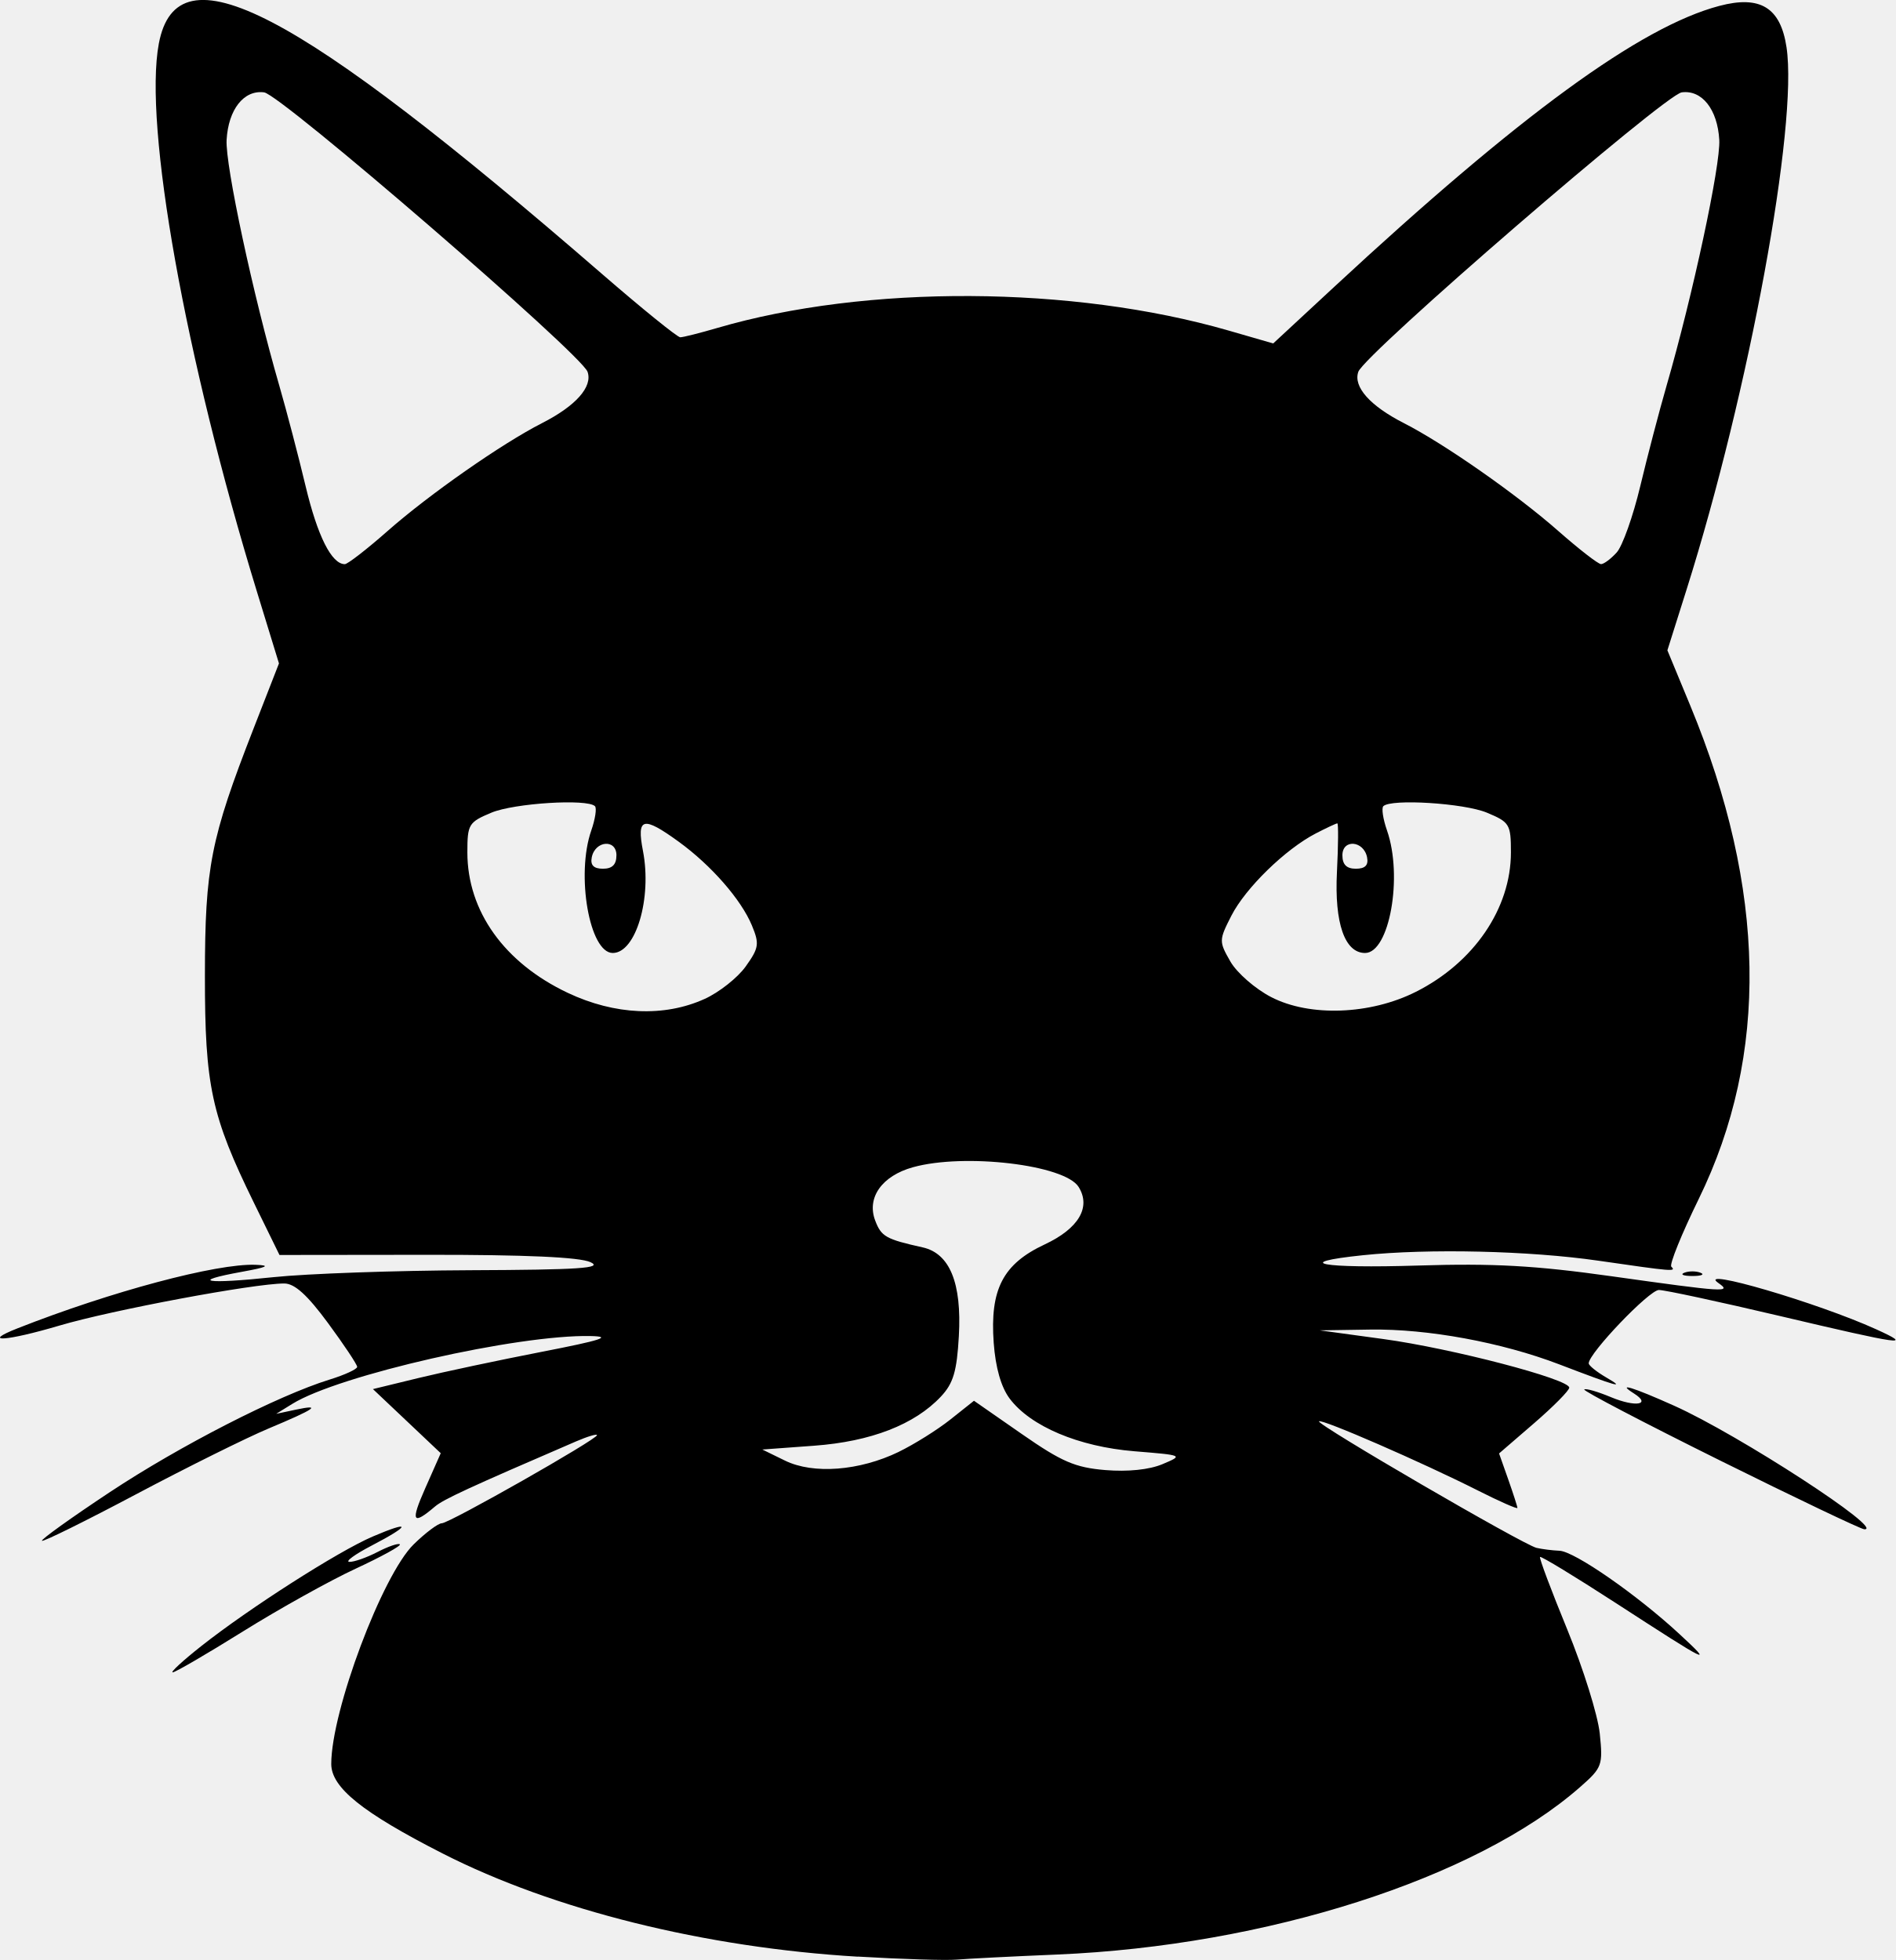
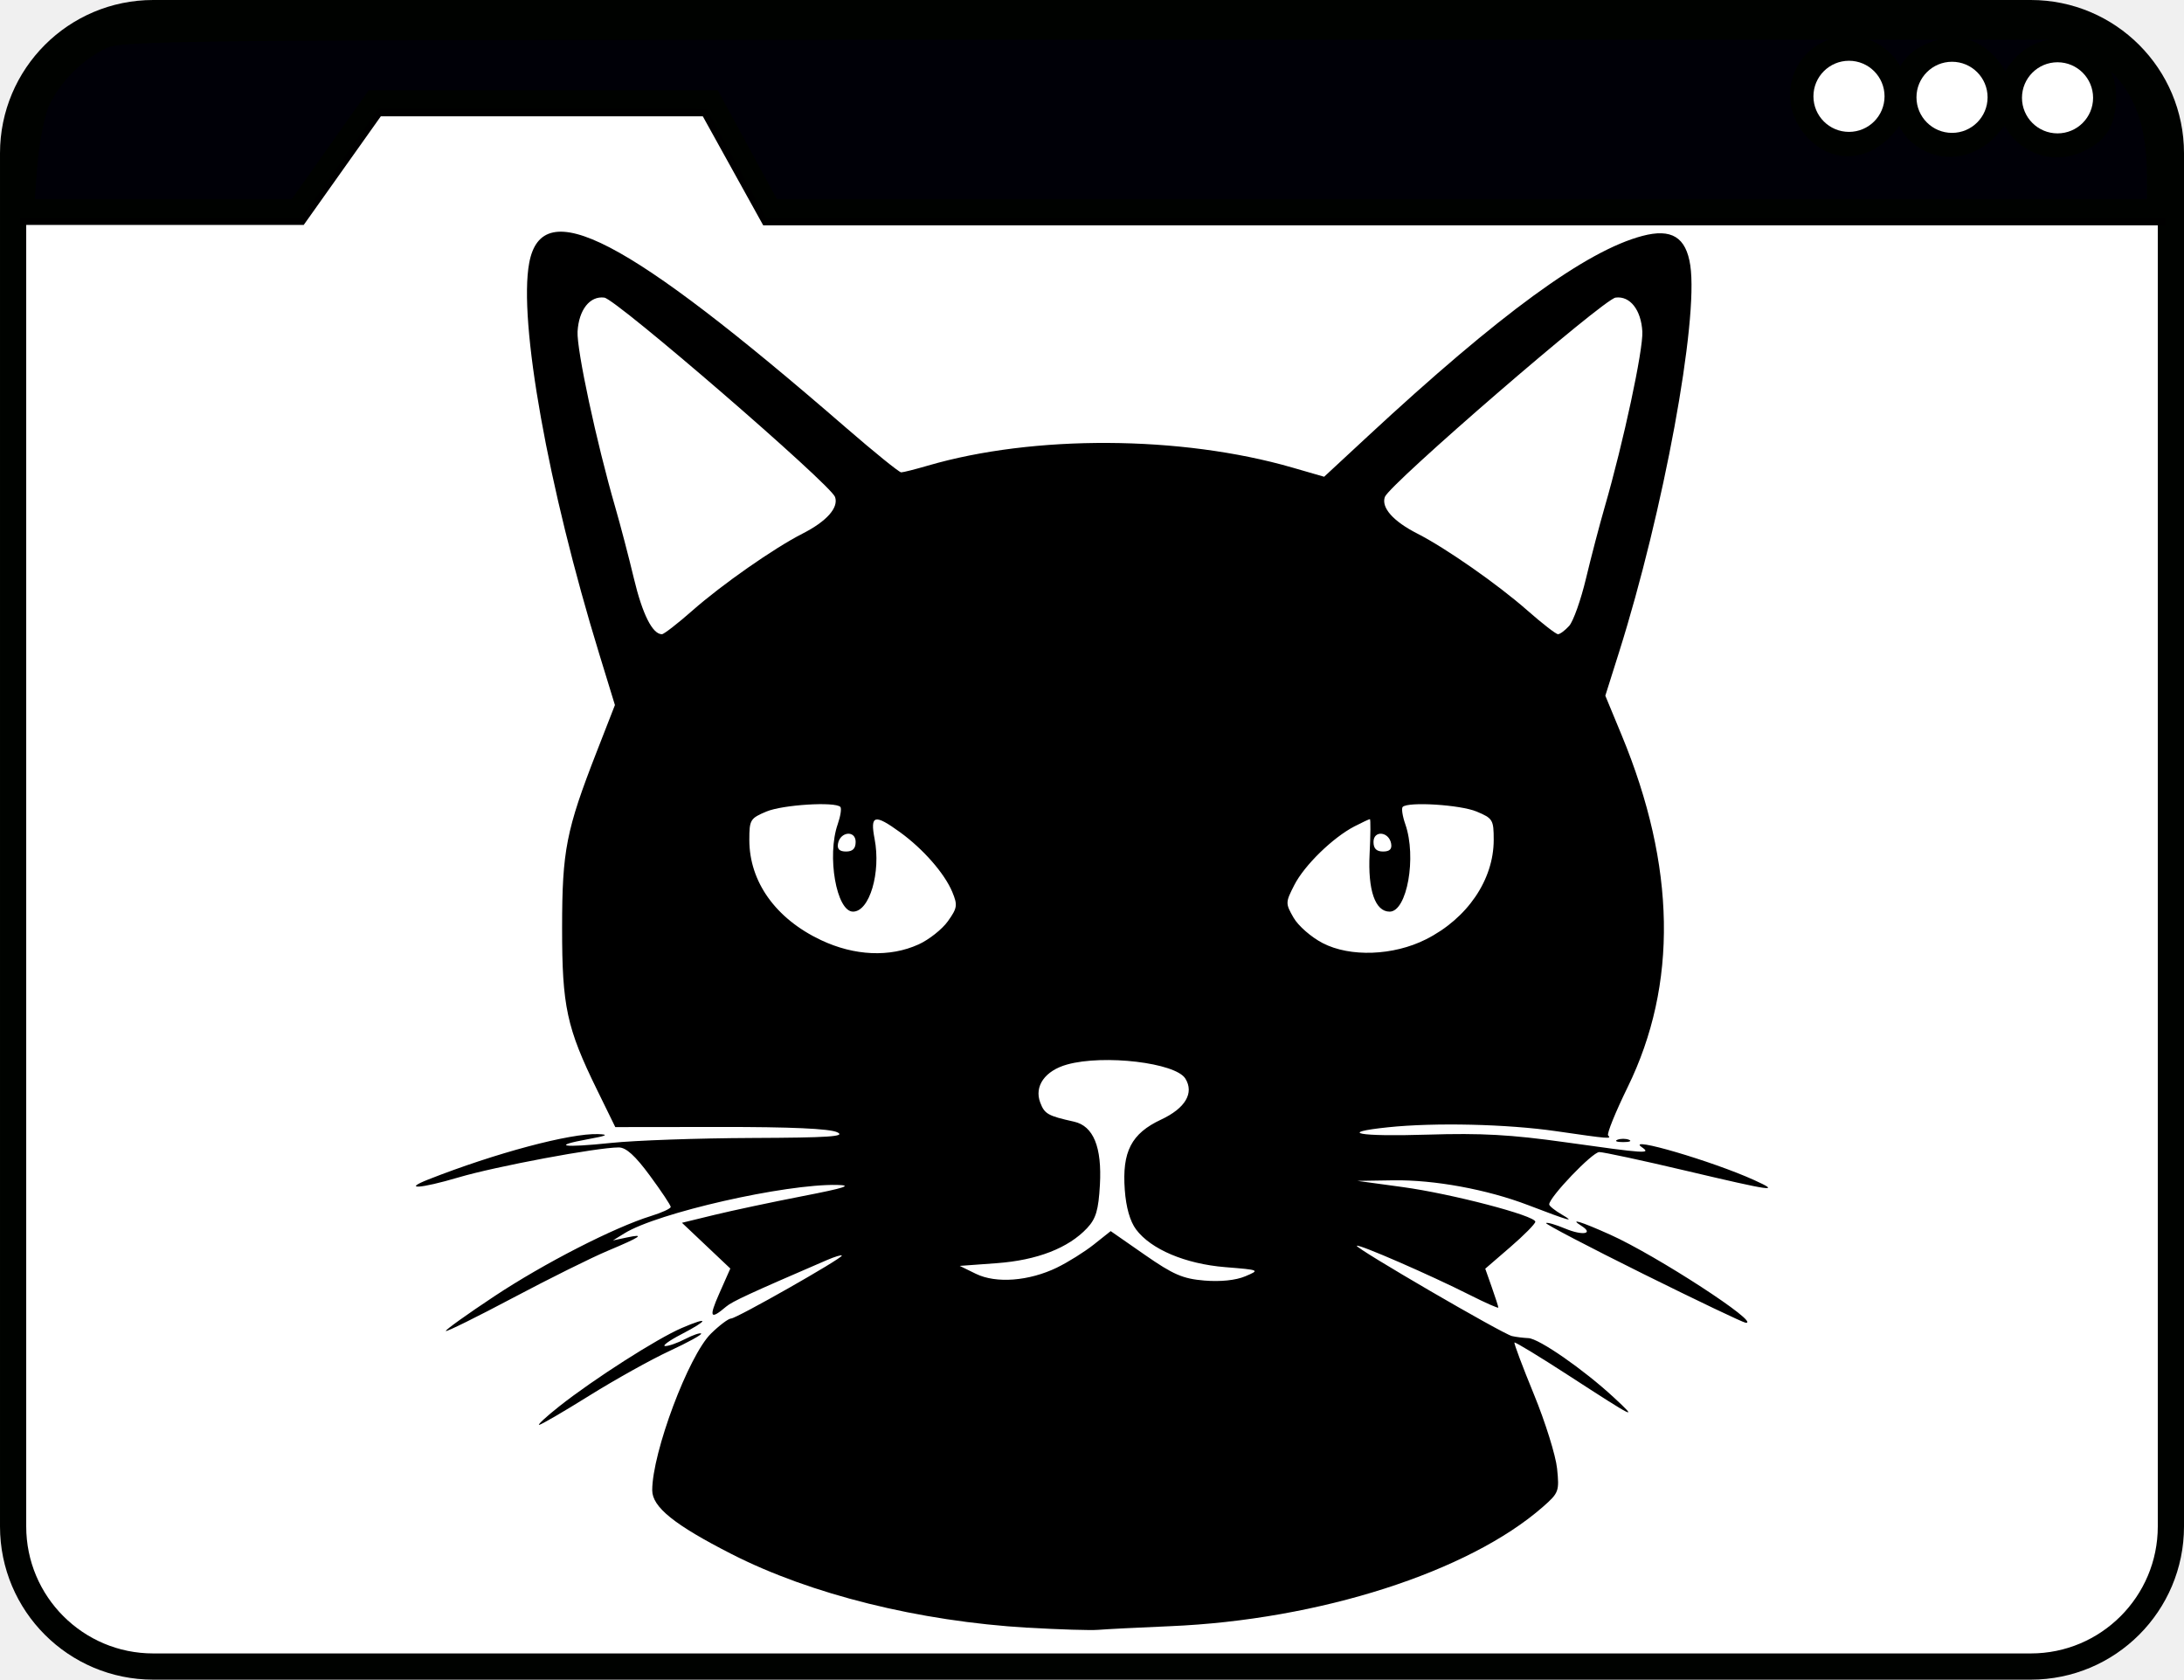
- <svg xmlns="http://www.w3.org/2000/svg" width="103.167mm" height="106.692mm" viewBox="0 0 103.167 106.692" version="1.1" id="svg8">
+ <svg xmlns="http://www.w3.org/2000/svg" width="166.638mm" height="128.151mm" viewBox="0 0 166.638 128.151" version="1.1" id="svg8">
  <defs id="defs2" />
-   <g id="layer1" transform="translate(-50.55996,-20.27593)">
-     <path style="fill:#000000;stroke-width:0.353" d="m 97.248,126.787 c -8.32,-0.494 -16.567,-2.544 -22.596,-5.617 -4.368,-2.227 -6.063,-3.589 -6.063,-4.873 0,-2.883 2.776,-10.281 4.486,-11.955 0.644,-0.631 1.333,-1.147 1.53,-1.147 0.409,0 8.448,-4.565 8.448,-4.797 0,-0.083 -0.516,0.071 -1.147,0.343 -5.84,2.518 -7.211,3.151 -7.671,3.542 -1.225,1.043 -1.339,0.833 -0.536,-0.983 l 0.849,-1.919 -1.845,-1.745 -1.845,-1.745 2.482,-0.604 c 1.365,-0.332 4.387,-0.974 6.715,-1.427 3.241,-0.63 3.861,-0.831 2.646,-0.857 -3.973,-0.085 -13.699,2.126 -16.228,3.69 l -0.882,0.545 1.058,-0.225 c 1.46,-0.311 1.077,-0.045 -1.472,1.023 -1.198,0.502 -4.436,2.109 -7.195,3.572 -2.759,1.463 -5.071,2.606 -5.138,2.54 -0.066,-0.066 1.594,-1.256 3.69,-2.645 3.814,-2.527 9.15,-5.26 11.967,-6.131 0.825,-0.255 1.499,-0.566 1.499,-0.691 0,-0.125 -0.714,-1.198 -1.587,-2.384 -1.127,-1.531 -1.817,-2.155 -2.381,-2.155 -1.656,1.45e-4 -9.382,1.447 -12.233,2.29 -2.9,0.858 -4.315,0.951 -2.281,0.15 5.094,-2.006 10.825,-3.536 12.948,-3.457 0.848,0.032 0.662,0.126 -0.756,0.384 -2.884,0.525 -1.963,0.678 1.736,0.289 1.825,-0.192 6.653,-0.362 10.727,-0.378 5.912,-0.023 7.23,-0.111 6.526,-0.438 -0.59,-0.274 -3.538,-0.407 -8.905,-0.401 l -8.023,0.009 -1.391,-2.84 c -2.318,-4.732 -2.671,-6.365 -2.667,-12.365 0.004,-5.911 0.304,-7.438 2.642,-13.437 l 1.388,-3.559 -1.194,-3.889 c -3.912,-12.742 -6.179,-25.401 -5.345,-29.848 0.995,-5.302 7.35,-1.999 24.122,12.537 2.188,1.896 4.103,3.447 4.258,3.447 0.154,0 1.063,-0.229 2.02,-0.509 8.09,-2.366 19.332,-2.309 27.814,0.14 l 2.438,0.704 3.319,-3.078 c 10.105,-9.372 16.667,-14.161 20.962,-15.296 2.227,-0.589 3.332,0.091 3.656,2.247 0.635,4.233 -2.038,18.746 -5.436,29.515 l -1.047,3.317 1.25,3.02 c 4.136,9.992 4.29,19.005 0.457,26.842 -0.936,1.914 -1.608,3.574 -1.493,3.689 0.279,0.279 0.109,0.265 -3.966,-0.325 -3.751,-0.544 -9.254,-0.671 -12.825,-0.298 -3.945,0.412 -2.252,0.725 3.035,0.561 4.073,-0.127 6.355,5.6e-5 10.505,0.584 6.182,0.869 6.568,0.894 5.811,0.366 -1.264,-0.881 5.406,1.076 8.581,2.517 2.087,0.948 1.476,0.863 -5.255,-0.725 -3.285,-0.775 -6.238,-1.41 -6.562,-1.411 -0.523,-0.002 -3.82,3.445 -3.82,3.993 0,0.118 0.437,0.469 0.97,0.778 1.075,0.624 0.587,0.487 -2.58,-0.725 -3.133,-1.198 -7.155,-1.938 -10.282,-1.891 l -2.749,0.042 3.463,0.473 c 3.727,0.509 10.119,2.181 10.119,2.646 0,0.156 -0.86,1.026 -1.91,1.933 l -1.91,1.649 0.499,1.414 c 0.274,0.778 0.499,1.476 0.499,1.551 0,0.075 -0.966,-0.35 -2.146,-0.946 -3.047,-1.538 -8.506,-3.915 -8.653,-3.768 -0.159,0.159 11.115,6.719 11.84,6.889 0.3,0.07 0.864,0.141 1.252,0.157 0.816,0.034 4.22,2.399 6.526,4.534 1.893,1.753 1.695,1.656 -3.482,-1.701 -2.206,-1.43 -4.054,-2.554 -4.107,-2.496 -0.052,0.057 0.616,1.836 1.485,3.953 0.869,2.117 1.664,4.663 1.767,5.659 0.179,1.731 0.132,1.859 -1.072,2.916 -5.671,4.98 -17.087,8.636 -28.458,9.114 -2.425,0.102 -4.886,0.227 -5.468,0.277 -0.582,0.051 -3.005,-0.024 -5.384,-0.165 z m 2.226,-27.48 c 0.838,-0.406 2.103,-1.198 2.81,-1.759 l 1.286,-1.022 2.596,1.805 c 2.183,1.518 2.908,1.831 4.556,1.968 1.222,0.101 2.392,-0.02 3.108,-0.322 1.142,-0.482 1.133,-0.486 -1.524,-0.702 -3.038,-0.247 -5.667,-1.359 -6.799,-2.875 -0.462,-0.619 -0.766,-1.685 -0.863,-3.029 -0.211,-2.914 0.503,-4.291 2.775,-5.355 1.849,-0.866 2.533,-2.026 1.846,-3.13 -0.75,-1.204 -6.207,-1.853 -9.017,-1.072 -1.687,0.469 -2.528,1.656 -2.055,2.901 0.333,0.876 0.581,1.016 2.581,1.461 1.478,0.329 2.136,1.938 1.973,4.827 -0.109,1.928 -0.301,2.574 -0.977,3.295 -1.433,1.526 -3.815,2.449 -6.898,2.675 l -2.822,0.207 1.235,0.604 c 1.541,0.754 4.048,0.561 6.191,-0.476 z M 88.908,74.654 c 0.795,-0.361 1.804,-1.159 2.241,-1.773 0.717,-1.007 0.75,-1.225 0.335,-2.227 -0.583,-1.409 -2.217,-3.278 -3.986,-4.561 -1.948,-1.413 -2.296,-1.323 -1.944,0.502 0.497,2.573 -0.386,5.556 -1.645,5.556 -1.265,0 -2.01,-4.253 -1.168,-6.668 0.216,-0.621 0.306,-1.216 0.2,-1.323 -0.414,-0.414 -4.396,-0.165 -5.636,0.353 -1.239,0.518 -1.308,0.632 -1.308,2.163 0,3.197 2.012,6.013 5.465,7.646 2.553,1.208 5.252,1.328 7.446,0.331 z m 38.711,-0.387 c 3.164,-1.593 5.175,-4.544 5.175,-7.591 0,-1.532 -0.069,-1.646 -1.308,-2.163 -1.24,-0.518 -5.221,-0.767 -5.636,-0.353 -0.107,0.107 -0.017,0.702 0.2,1.323 0.875,2.511 0.131,6.668 -1.195,6.668 -1.106,0 -1.671,-1.626 -1.53,-4.407 0.074,-1.457 0.083,-2.649 0.021,-2.649 -0.062,0 -0.59,0.247 -1.174,0.549 -1.654,0.856 -3.823,2.97 -4.592,4.477 -0.681,1.335 -0.682,1.399 -0.055,2.494 0.354,0.618 1.355,1.491 2.224,1.939 2.094,1.082 5.39,0.961 7.869,-0.287 z M 84.111,66.834 c 0,-0.904 -1.168,-0.801 -1.345,0.118 -0.082,0.423 0.108,0.613 0.613,0.613 0.505,0 0.731,-0.227 0.731,-0.731 z m 40.856,0.118 c -0.177,-0.92 -1.345,-1.022 -1.345,-0.118 0,0.505 0.227,0.731 0.731,0.731 0.505,0 0.695,-0.19 0.613,-0.613 z M 71.655,49.181 c 2.269,-1.998 6.226,-4.762 8.399,-5.869 1.848,-0.941 2.77,-1.98 2.485,-2.797 -0.337,-0.962 -16.686,-15.09 -17.604,-15.211 -1.1,-0.146 -1.947,0.927 -2.042,2.587 -0.078,1.366 1.443,8.462 2.872,13.393 0.393,1.358 1.036,3.812 1.427,5.452 0.65,2.724 1.417,4.25 2.136,4.25 0.153,0 1.2,-0.812 2.327,-1.804 z m 66.895,1.17 c 0.315,-0.348 0.894,-1.976 1.285,-3.616 0.392,-1.64 1.034,-4.094 1.427,-5.452 1.429,-4.932 2.95,-12.027 2.872,-13.393 -0.095,-1.659 -0.942,-2.732 -2.042,-2.587 -0.917,0.121 -17.267,14.249 -17.604,15.211 -0.286,0.817 0.637,1.856 2.485,2.797 2.173,1.107 6.13,3.871 8.399,5.869 1.127,0.992 2.174,1.804 2.327,1.804 0.153,0 0.536,-0.285 0.851,-0.634 z M 61.499,109.892 c 2.621,-2.072 7.462,-5.167 9.339,-5.972 2.121,-0.909 2.095,-0.626 -0.045,0.487 -0.922,0.48 -1.469,0.88 -1.217,0.889 0.252,0.009 0.942,-0.233 1.532,-0.539 0.59,-0.305 1.137,-0.492 1.215,-0.414 0.078,0.078 -1.009,0.675 -2.414,1.327 -1.405,0.652 -4.162,2.188 -6.126,3.413 -1.964,1.225 -3.685,2.227 -3.824,2.227 -0.139,0 0.554,-0.638 1.54,-1.418 z M 144.16,99.769 c -4.129,-2.048 -7.448,-3.784 -7.374,-3.857 0.073,-0.073 0.73,0.116 1.46,0.421 1.331,0.556 2.214,0.409 1.241,-0.206 -0.983,-0.622 -0.05,-0.337 2.197,0.672 3.507,1.573 11.563,6.811 10.337,6.721 -0.194,-0.014 -3.731,-1.702 -7.86,-3.75 z m -1.929,-10.212 c 0.243,-0.098 0.639,-0.098 0.882,0 0.243,0.098 0.044,0.178 -0.441,0.178 -0.485,0 -0.684,-0.08 -0.441,-0.178 z" id="path839" />
+   <g id="layer1" transform="translate(-19.62577,-2.596966)">
+     <rect style="opacity:1;fill:#ffffff;fill-opacity:1;fill-rule:evenodd;stroke:#000200;stroke-width:2;stroke-miterlimit:4;stroke-dasharray:none;stroke-dashoffset:0;stroke-opacity:1" id="rect816" width="164.638" height="126.151" x="20.626" y="3.597" ry="10.691" />
+     <path style="fill:#000000;stroke-width:0.353" d="m 98.049,126.787 c -8.32,-0.494 -16.567,-2.544 -22.596,-5.617 -4.368,-2.227 -6.063,-3.589 -6.063,-4.873 0,-2.883 2.776,-10.281 4.486,-11.955 0.644,-0.631 1.333,-1.147 1.53,-1.147 0.409,0 8.448,-4.565 8.448,-4.797 0,-0.083 -0.516,0.071 -1.147,0.343 -5.84,2.518 -7.211,3.151 -7.671,3.542 -1.225,1.043 -1.339,0.833 -0.536,-0.983 l 0.849,-1.919 -1.845,-1.745 -1.845,-1.745 2.482,-0.604 c 1.365,-0.332 4.387,-0.974 6.715,-1.427 3.241,-0.63 3.861,-0.831 2.646,-0.857 -3.973,-0.085 -13.699,2.126 -16.228,3.69 l -0.882,0.545 1.058,-0.225 c 1.46,-0.311 1.077,-0.045 -1.472,1.023 -1.198,0.502 -4.436,2.109 -7.195,3.572 -2.759,1.463 -5.071,2.606 -5.138,2.54 -0.066,-0.066 1.594,-1.256 3.69,-2.645 3.814,-2.527 9.15,-5.26 11.967,-6.131 0.825,-0.255 1.499,-0.566 1.499,-0.691 0,-0.125 -0.714,-1.198 -1.587,-2.384 -1.127,-1.531 -1.817,-2.155 -2.381,-2.155 -1.656,1.45e-4 -9.382,1.447 -12.233,2.29 -2.9,0.858 -4.315,0.951 -2.281,0.15 5.094,-2.006 10.825,-3.536 12.948,-3.457 0.848,0.032 0.662,0.126 -0.756,0.384 -2.884,0.525 -1.963,0.678 1.736,0.289 1.825,-0.192 6.653,-0.362 10.727,-0.378 5.912,-0.023 7.23,-0.111 6.526,-0.438 -0.59,-0.274 -3.538,-0.407 -8.905,-0.401 l -8.023,0.009 -1.391,-2.84 c -2.318,-4.732 -2.671,-6.365 -2.667,-12.365 0.004,-5.911 0.304,-7.438 2.642,-13.437 l 1.388,-3.559 -1.194,-3.889 c -3.912,-12.742 -6.179,-25.401 -5.345,-29.848 0.995,-5.302 7.35,-1.999 24.122,12.537 2.188,1.896 4.103,3.447 4.258,3.447 0.154,0 1.063,-0.229 2.02,-0.509 8.09,-2.366 19.332,-2.309 27.814,0.14 l 2.438,0.704 3.319,-3.078 c 10.105,-9.372 16.667,-14.161 20.962,-15.296 2.227,-0.589 3.332,0.091 3.656,2.247 0.635,4.233 -2.038,18.746 -5.436,29.515 l -1.047,3.317 1.25,3.02 c 4.136,9.992 4.29,19.005 0.457,26.842 -0.936,1.914 -1.608,3.574 -1.493,3.689 0.279,0.279 0.109,0.265 -3.966,-0.325 -3.751,-0.544 -9.254,-0.671 -12.825,-0.298 -3.945,0.412 -2.252,0.725 3.035,0.561 4.073,-0.127 6.355,5.6e-5 10.505,0.584 6.182,0.869 6.568,0.894 5.811,0.366 -1.264,-0.881 5.406,1.076 8.581,2.517 2.087,0.948 1.476,0.863 -5.255,-0.725 -3.285,-0.775 -6.238,-1.41 -6.562,-1.411 -0.523,-0.002 -3.82,3.445 -3.82,3.993 0,0.118 0.437,0.469 0.97,0.778 1.075,0.624 0.587,0.487 -2.58,-0.725 -3.133,-1.198 -7.155,-1.938 -10.282,-1.891 l -2.749,0.042 3.463,0.473 c 3.727,0.509 10.119,2.181 10.119,2.646 0,0.156 -0.86,1.026 -1.91,1.933 l -1.91,1.649 0.499,1.414 c 0.274,0.778 0.499,1.476 0.499,1.551 0,0.075 -0.966,-0.35 -2.146,-0.946 -3.047,-1.538 -8.506,-3.915 -8.653,-3.768 -0.159,0.159 11.115,6.719 11.84,6.889 0.3,0.07 0.864,0.141 1.252,0.157 0.816,0.034 4.22,2.399 6.526,4.534 1.893,1.753 1.695,1.656 -3.482,-1.701 -2.206,-1.43 -4.054,-2.554 -4.107,-2.496 -0.052,0.057 0.616,1.836 1.485,3.953 0.869,2.117 1.664,4.663 1.767,5.659 0.179,1.731 0.132,1.859 -1.072,2.916 -5.671,4.98 -17.087,8.636 -28.458,9.114 -2.425,0.102 -4.886,0.227 -5.468,0.277 -0.582,0.051 -3.005,-0.024 -5.384,-0.165 z m 2.226,-27.48 c 0.838,-0.406 2.103,-1.198 2.81,-1.759 l 1.286,-1.022 2.596,1.805 c 2.183,1.518 2.908,1.831 4.556,1.968 1.222,0.101 2.392,-0.02 3.108,-0.322 1.142,-0.482 1.133,-0.486 -1.524,-0.702 -3.038,-0.247 -5.667,-1.359 -6.799,-2.875 -0.462,-0.619 -0.766,-1.685 -0.863,-3.029 -0.211,-2.914 0.503,-4.291 2.775,-5.355 1.849,-0.866 2.533,-2.026 1.846,-3.13 -0.75,-1.204 -6.207,-1.853 -9.017,-1.072 -1.687,0.469 -2.528,1.656 -2.055,2.901 0.333,0.876 0.581,1.016 2.581,1.461 1.478,0.329 2.136,1.938 1.973,4.827 -0.109,1.928 -0.301,2.574 -0.977,3.295 -1.433,1.526 -3.815,2.449 -6.898,2.675 l -2.822,0.207 1.235,0.604 c 1.541,0.754 4.048,0.561 6.191,-0.476 z M 89.71,74.654 c 0.795,-0.361 1.804,-1.159 2.241,-1.773 0.717,-1.007 0.75,-1.225 0.335,-2.227 -0.583,-1.409 -2.217,-3.278 -3.986,-4.561 -1.948,-1.413 -2.296,-1.323 -1.944,0.502 0.497,2.573 -0.386,5.556 -1.645,5.556 -1.265,0 -2.01,-4.253 -1.168,-6.668 0.216,-0.621 0.306,-1.216 0.2,-1.323 -0.414,-0.414 -4.396,-0.165 -5.636,0.353 -1.239,0.518 -1.308,0.632 -1.308,2.163 0,3.197 2.012,6.013 5.465,7.646 2.553,1.208 5.252,1.328 7.446,0.331 z M 128.42,74.268 c 3.164,-1.593 5.175,-4.544 5.175,-7.591 0,-1.532 -0.069,-1.646 -1.308,-2.163 -1.24,-0.518 -5.221,-0.767 -5.636,-0.353 -0.107,0.107 -0.017,0.702 0.2,1.323 0.875,2.511 0.131,6.668 -1.195,6.668 -1.106,0 -1.671,-1.626 -1.53,-4.407 0.074,-1.457 0.083,-2.649 0.021,-2.649 -0.062,0 -0.59,0.247 -1.174,0.549 -1.654,0.856 -3.823,2.97 -4.592,4.477 -0.681,1.335 -0.682,1.399 -0.055,2.494 0.354,0.618 1.355,1.491 2.224,1.939 2.094,1.082 5.39,0.961 7.869,-0.287 z M 84.912,66.834 c 0,-0.904 -1.168,-0.801 -1.345,0.118 -0.082,0.423 0.108,0.613 0.613,0.613 0.505,0 0.731,-0.227 0.731,-0.731 z m 40.856,0.118 c -0.177,-0.92 -1.345,-1.022 -1.345,-0.118 0,0.505 0.227,0.731 0.731,0.731 0.505,0 0.695,-0.19 0.613,-0.613 z M 72.456,49.181 c 2.269,-1.998 6.226,-4.762 8.399,-5.869 1.848,-0.941 2.77,-1.98 2.485,-2.797 -0.337,-0.962 -16.686,-15.09 -17.604,-15.211 -1.1,-0.146 -1.947,0.927 -2.042,2.587 -0.078,1.366 1.443,8.462 2.872,13.393 0.393,1.358 1.036,3.812 1.427,5.452 0.65,2.724 1.417,4.25 2.136,4.25 0.153,0 1.2,-0.812 2.327,-1.804 z m 66.895,1.17 c 0.315,-0.348 0.894,-1.976 1.285,-3.616 0.392,-1.64 1.034,-4.094 1.427,-5.452 1.429,-4.932 2.95,-12.027 2.872,-13.393 -0.095,-1.659 -0.942,-2.732 -2.042,-2.587 -0.917,0.121 -17.267,14.249 -17.604,15.211 -0.286,0.817 0.637,1.856 2.485,2.797 2.173,1.107 6.13,3.871 8.399,5.869 1.127,0.992 2.174,1.804 2.327,1.804 0.153,0 0.536,-0.285 0.851,-0.634 z M 62.301,109.892 c 2.621,-2.072 7.462,-5.167 9.339,-5.972 2.121,-0.909 2.095,-0.626 -0.045,0.487 -0.922,0.48 -1.469,0.88 -1.217,0.889 0.252,0.009 0.942,-0.233 1.532,-0.539 0.59,-0.305 1.137,-0.492 1.215,-0.414 0.078,0.078 -1.009,0.675 -2.414,1.327 -1.405,0.652 -4.162,2.188 -6.126,3.413 -1.964,1.225 -3.685,2.227 -3.824,2.227 -0.139,0 0.554,-0.638 1.54,-1.418 z M 144.962,99.769 c -4.129,-2.048 -7.448,-3.784 -7.374,-3.857 0.073,-0.073 0.73,0.116 1.46,0.421 1.331,0.556 2.214,0.409 1.241,-0.206 -0.983,-0.622 -0.05,-0.337 2.197,0.672 3.507,1.573 11.563,6.811 10.337,6.721 -0.194,-0.014 -3.731,-1.702 -7.86,-3.75 z m -1.929,-10.212 c 0.243,-0.098 0.639,-0.098 0.882,0 0.243,0.098 0.044,0.178 -0.441,0.178 -0.485,0 -0.684,-0.08 -0.441,-0.178 z" id="path839" />
+     <path style="fill:none;fill-rule:evenodd;stroke:#000000;stroke-width:1;stroke-linecap:butt;stroke-linejoin:miter;stroke-miterlimit:4;stroke-dasharray:none;stroke-opacity:1" d="m 21.16,19.258 h 21.382 l 5.88,-8.285 h 25.123 l 4.608,8.315 H 184.863" id="path818" />
+     <g id="g861" transform="translate(1.5875,-2.116667)">
+       <circle r="3.213" cy="12.177" cx="175.027" id="path820" style="opacity:1;fill:none;fill-opacity:1;fill-rule:evenodd;stroke:#000200;stroke-width:1;stroke-miterlimit:4;stroke-dasharray:none;stroke-dashoffset:0;stroke-opacity:1" />
+       <circle r="3.213" cy="12.139" cx="166.977" id="path820-6" style="opacity:1;fill:none;fill-opacity:1;fill-rule:evenodd;stroke:#000200;stroke-width:1;stroke-miterlimit:4;stroke-dasharray:none;stroke-dashoffset:0;stroke-opacity:1" />
+       <circle r="3.213" cy="12.063" cx="159.115" id="path820-7" style="opacity:1;fill:none;fill-opacity:1;fill-rule:evenodd;stroke:#000200;stroke-width:1;stroke-miterlimit:4;stroke-dasharray:none;stroke-dashoffset:0;stroke-opacity:1" />
+     </g>
+     <path style="opacity:1;fill:#000007;fill-opacity:1;fill-rule:evenodd;stroke:#000200;stroke-width:5.399;stroke-miterlimit:4;stroke-dasharray:none;stroke-dashoffset:0;stroke-opacity:1" d="m -108.864,-19.022 c 0.524,-6.815 2.115,-14.984 3.551,-18.23 3.282,-7.419 10.608,-14.804 18.033,-18.177 5.501,-2.499 17.641,-2.612 285.108,-2.642 l 279.362,-0.031 7.426,3.7 c 13.797,6.875 20.278,19.017 20.278,37.988 v 9.741 H 305.21 105.526 l -8.53,-15.706 -8.53,-15.706 -48.83,-0.008 -48.83,-0.008 L -20.298,-22.387 -31.402,-6.673 H -70.608 -109.813 Z m 535.544,-10.669 c 9.795,-10.399 -0.129,-27.002 -14.052,-23.508 -10.35,2.598 -14.05,15.053 -6.971,23.466 5.89,7 14.453,7.017 21.023,0.042 z m 30,0.187 c 5.13,-5.691 5.249,-12.525 0.319,-18.384 -4.528,-5.381 -10.26,-6.738 -16.841,-3.988 -5.948,2.485 -8.12,5.978 -8.12,13.059 0,6.537 1.877,10.07 6.822,12.844 5.691,3.192 13.081,1.728 17.821,-3.531 z m 26.814,3.53 c 5.268,-2.724 7.114,-6.168 7.114,-13.268 0,-12.828 -15.741,-18.443 -24.643,-8.79 -11.151,12.092 2.815,29.666 17.529,22.058 z" id="path863" transform="matrix(0.2645833,0,0,0.2645833,50.55996,20.27593)" />
  </g>
</svg>
